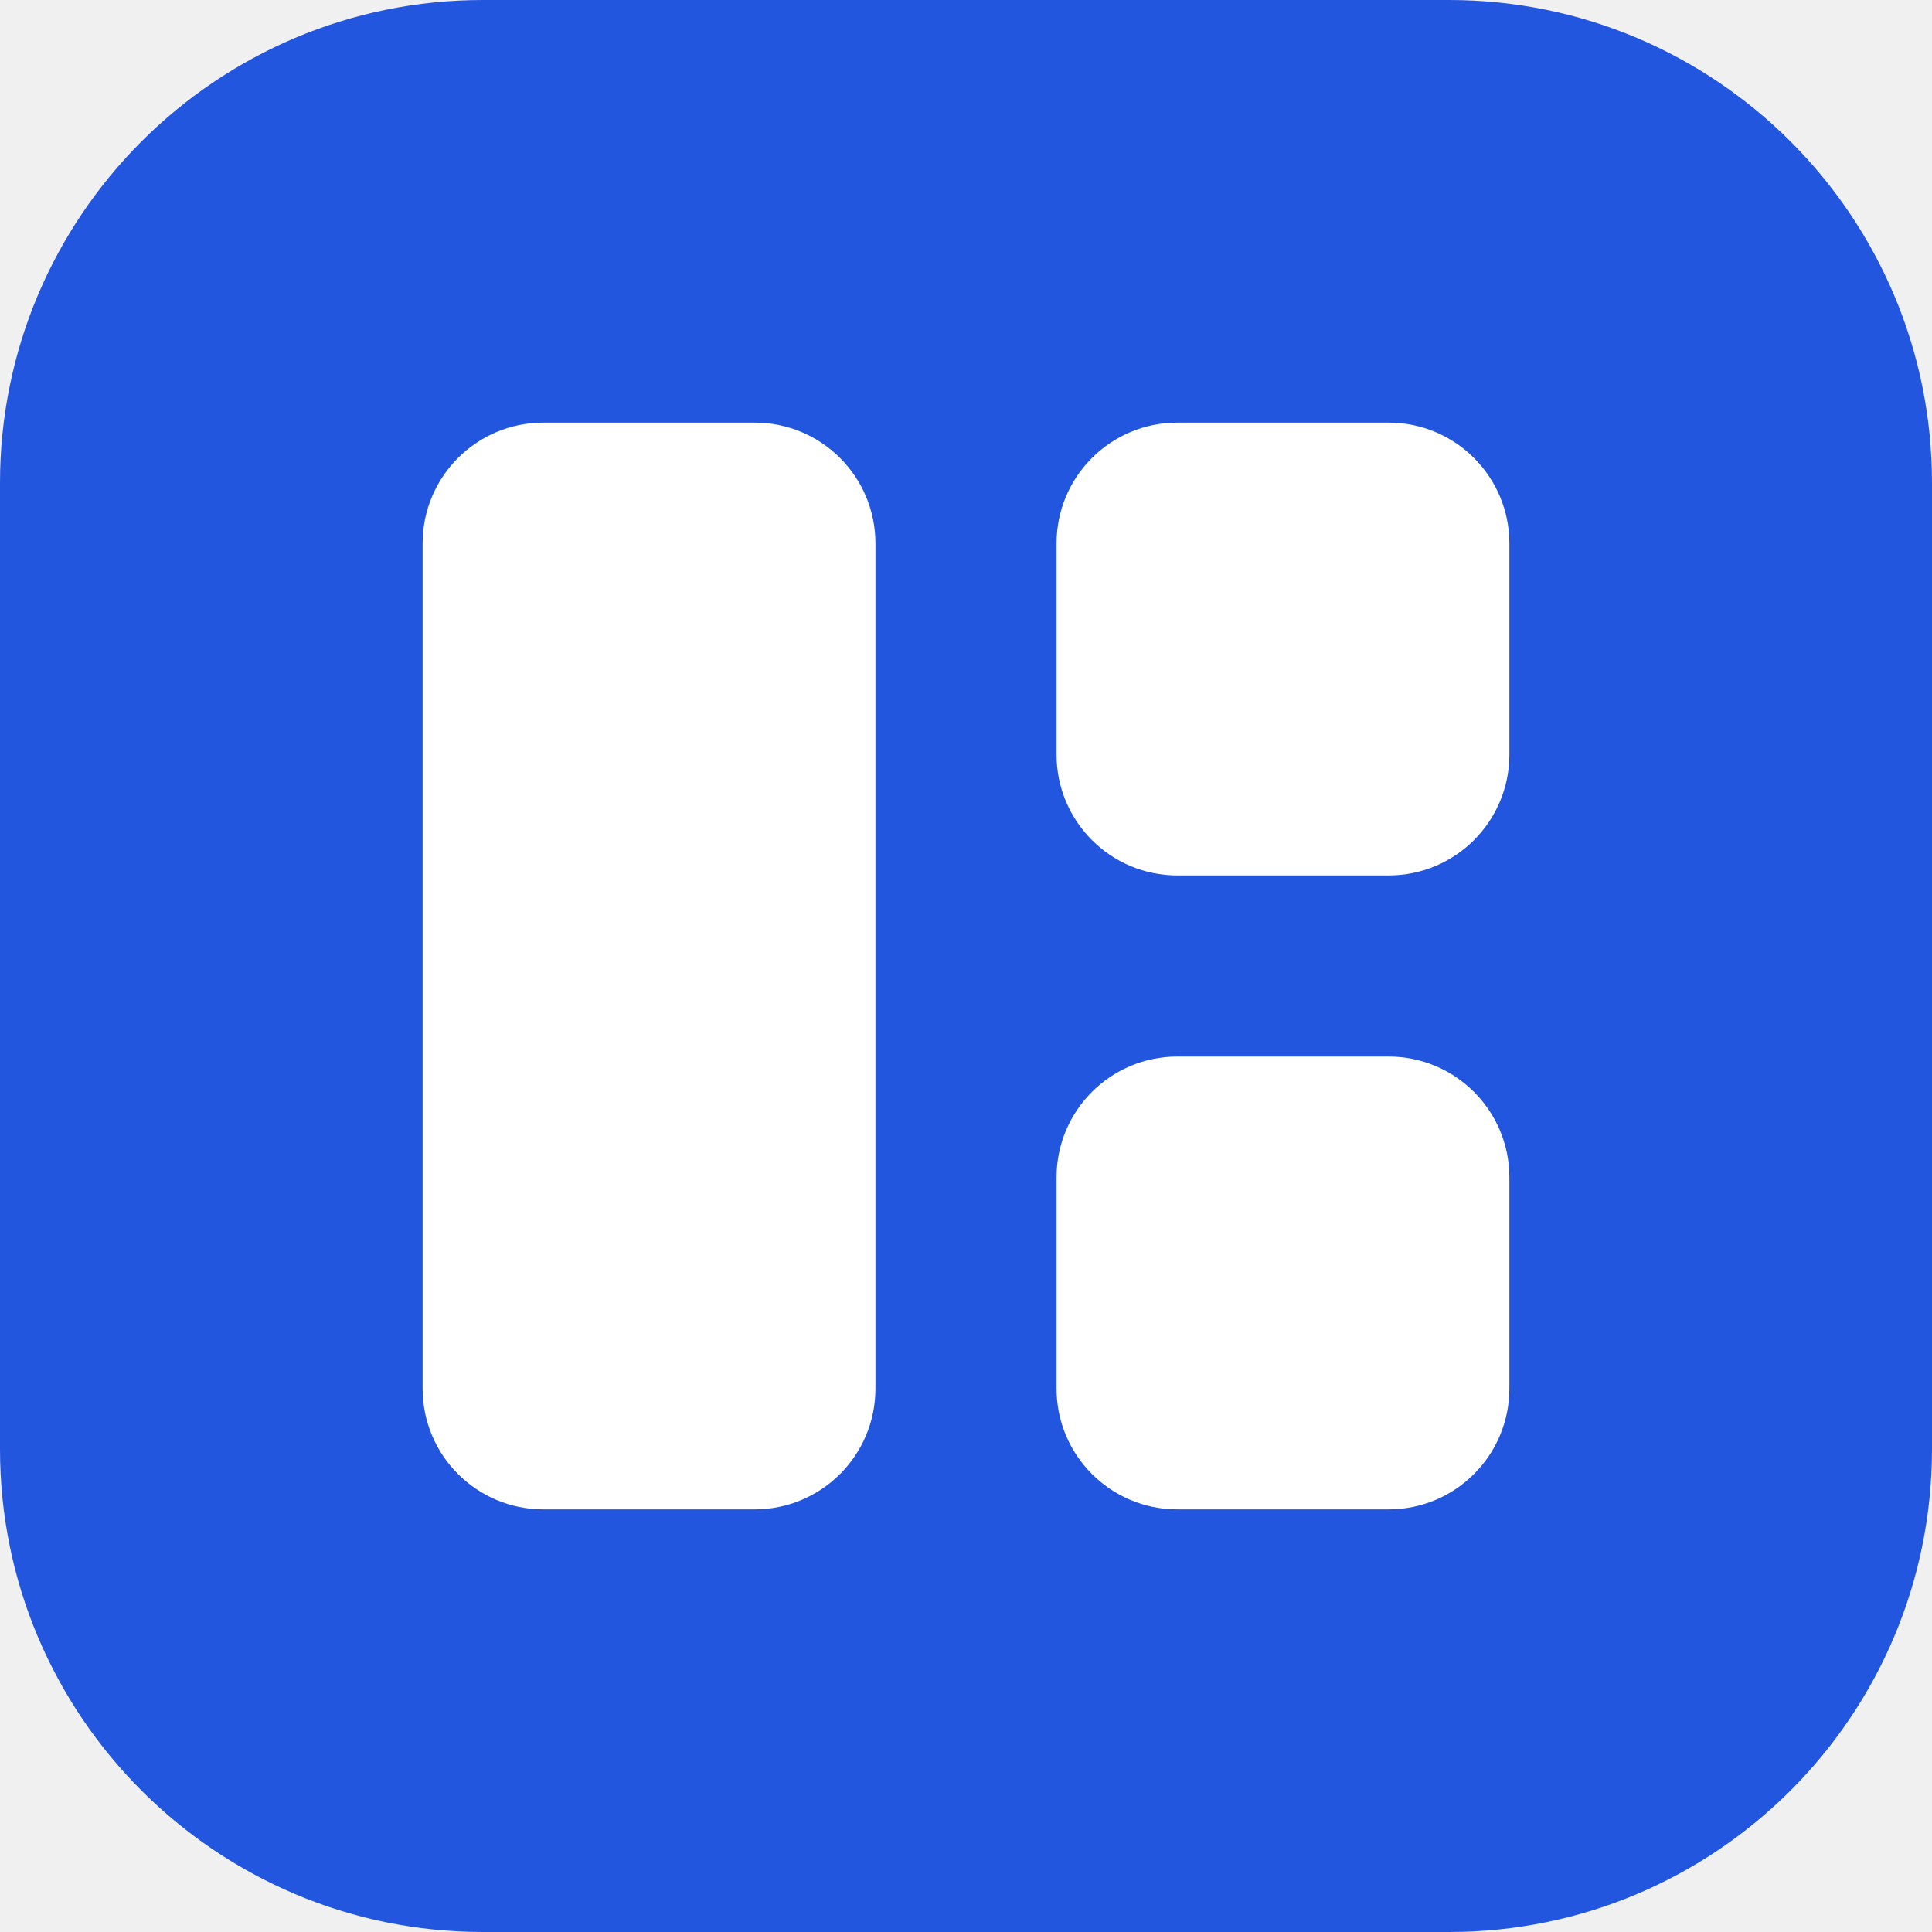
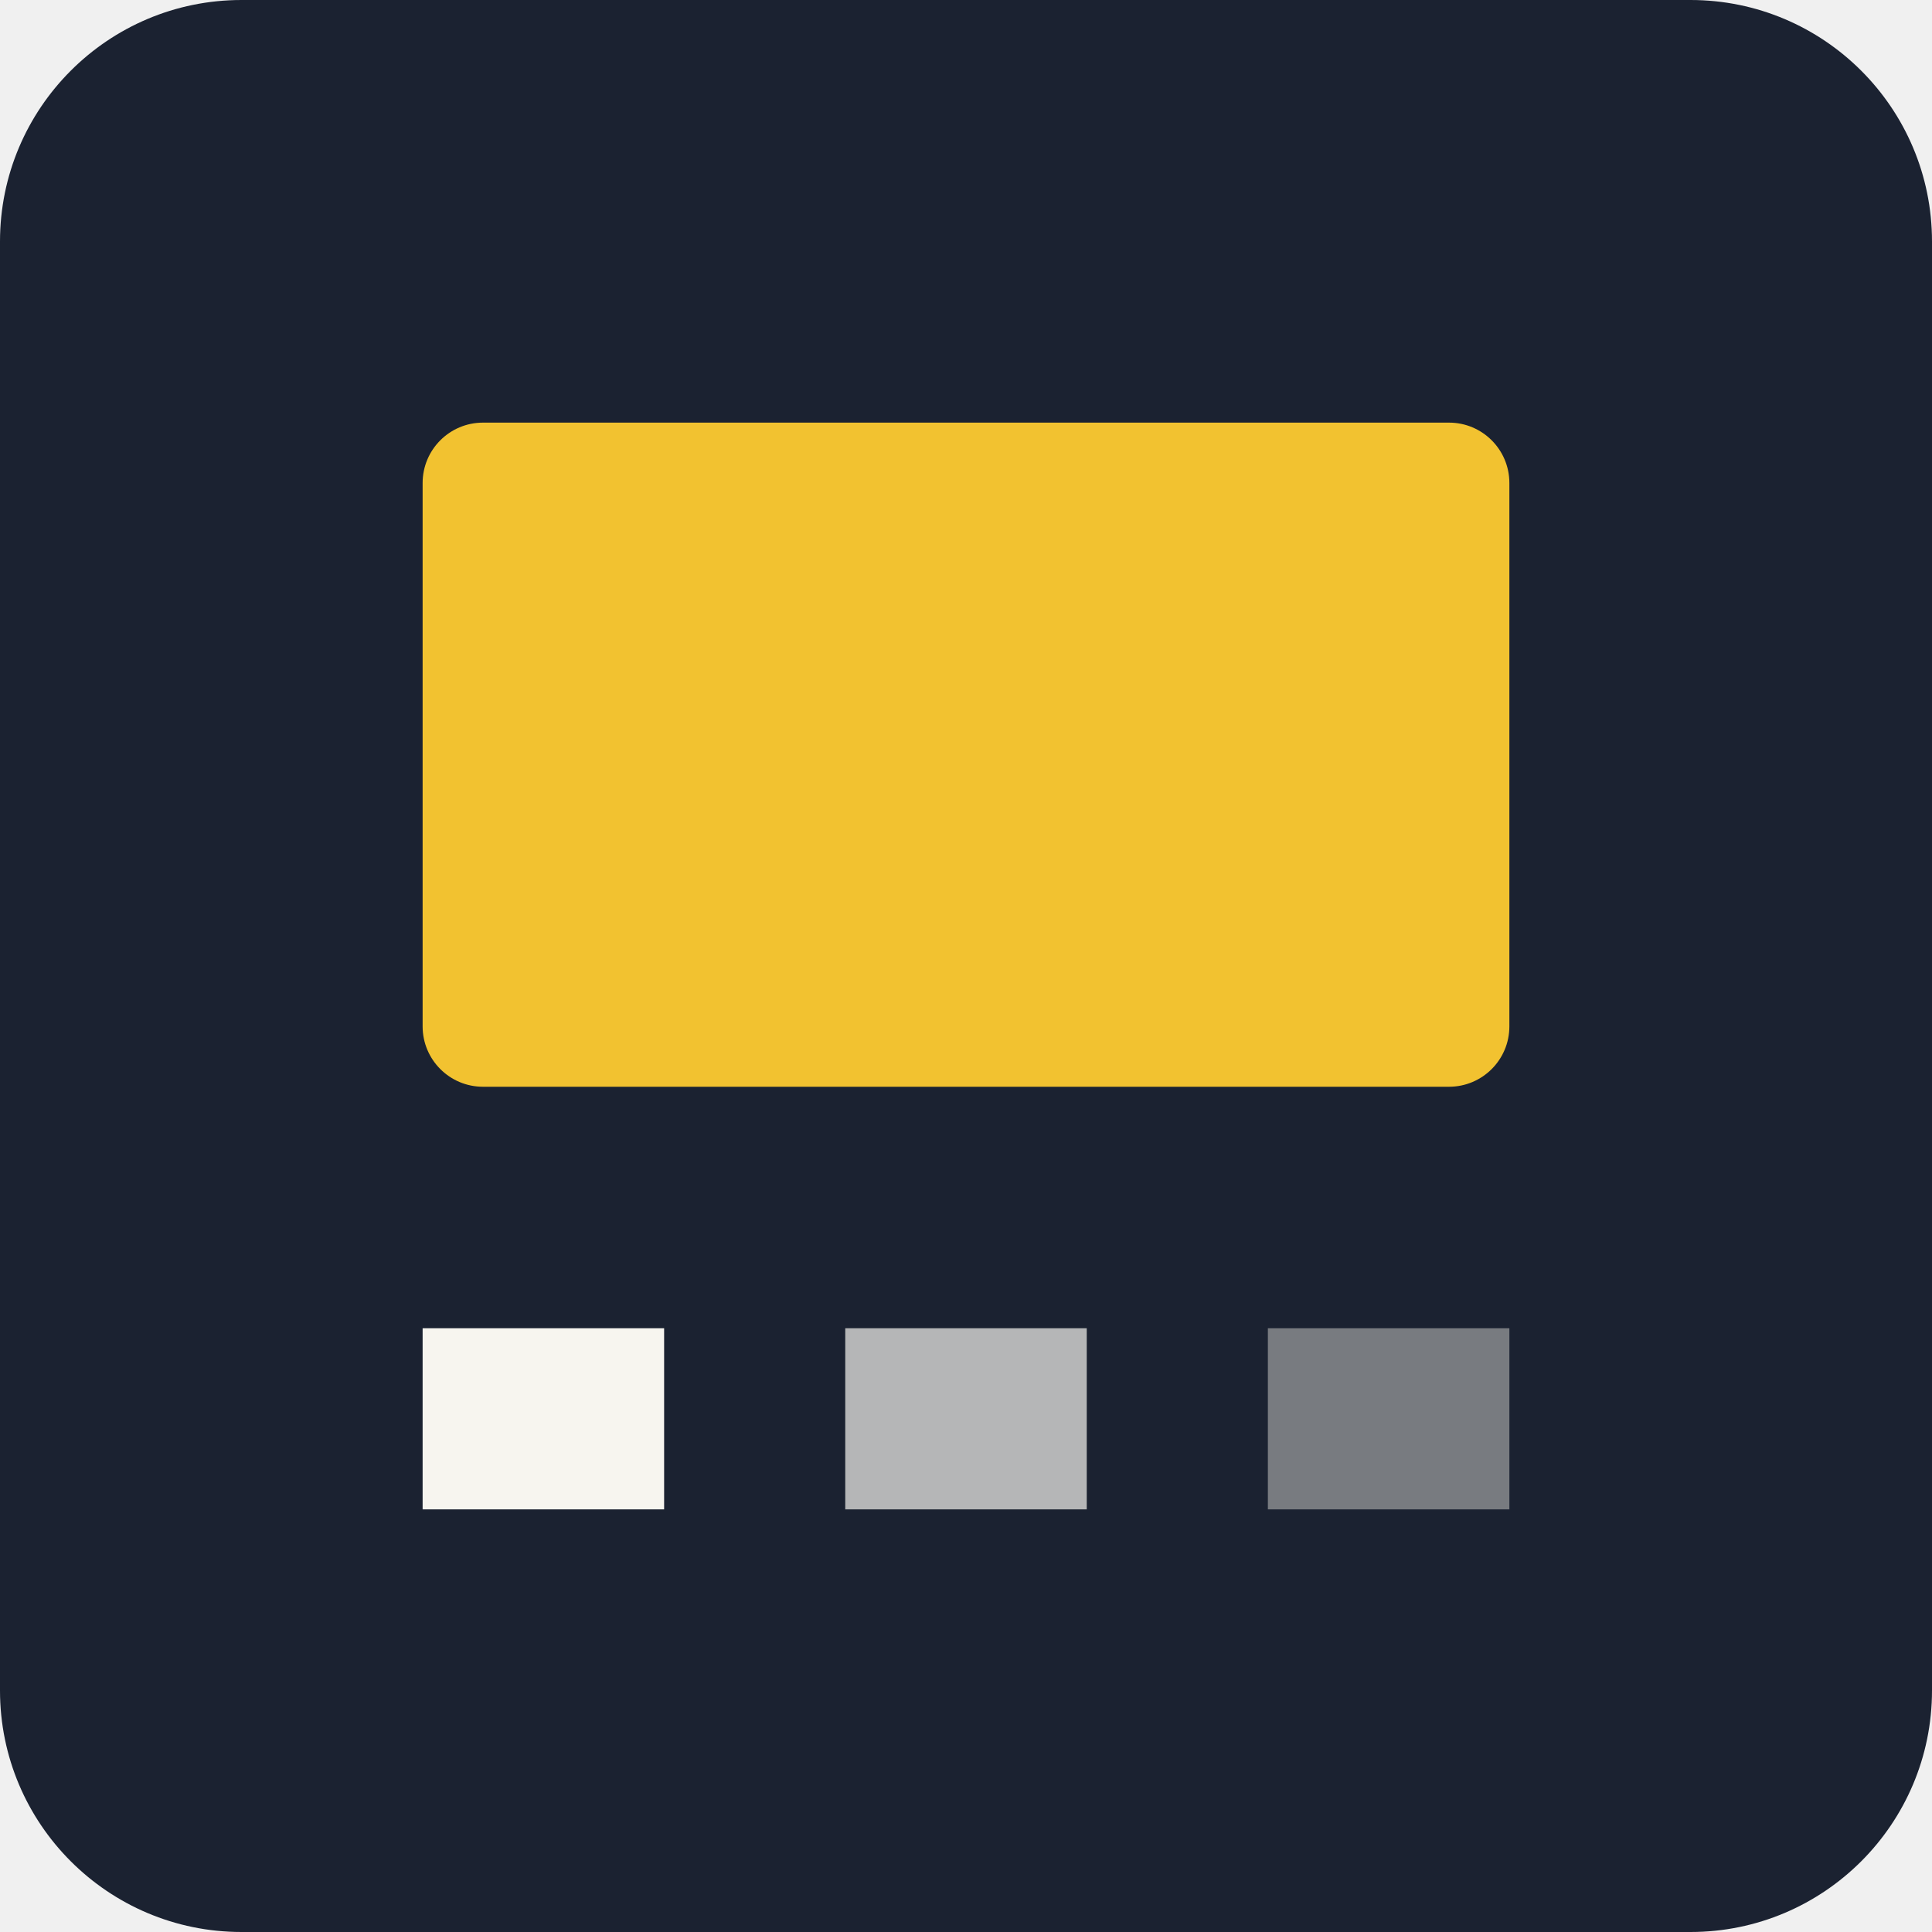
- <svg xmlns="http://www.w3.org/2000/svg" viewBox="0 0 64 64">
-   <rect width="64" height="64" rx="16" fill="#2356df" />
-   <g fill="#fff">
-     <rect x="14" y="14" width="15" height="36" rx="4" />
-     <rect x="35" y="14" width="15" height="15" rx="4" />
-     <rect x="35" y="35" width="15" height="15" rx="4" />
-   </g>
+ <svg xmlns="http://www.w3.org/2000/svg" viewBox="0 0 32 32">
+   <rect width="32" height="32" rx="4" fill="#1b2231" />
+   <rect x="7" y="7" width="18" height="11" rx="1" fill="#f2c230" />
+   <rect x="7" y="22" width="4" height="3" fill="#f7f5ef" />
+   <rect x="14" y="22" width="4" height="3" fill="#f7f5ef" opacity=".7" />
+   <rect x="21" y="22" width="4" height="3" fill="#f7f5ef" opacity=".42" />
</svg>
